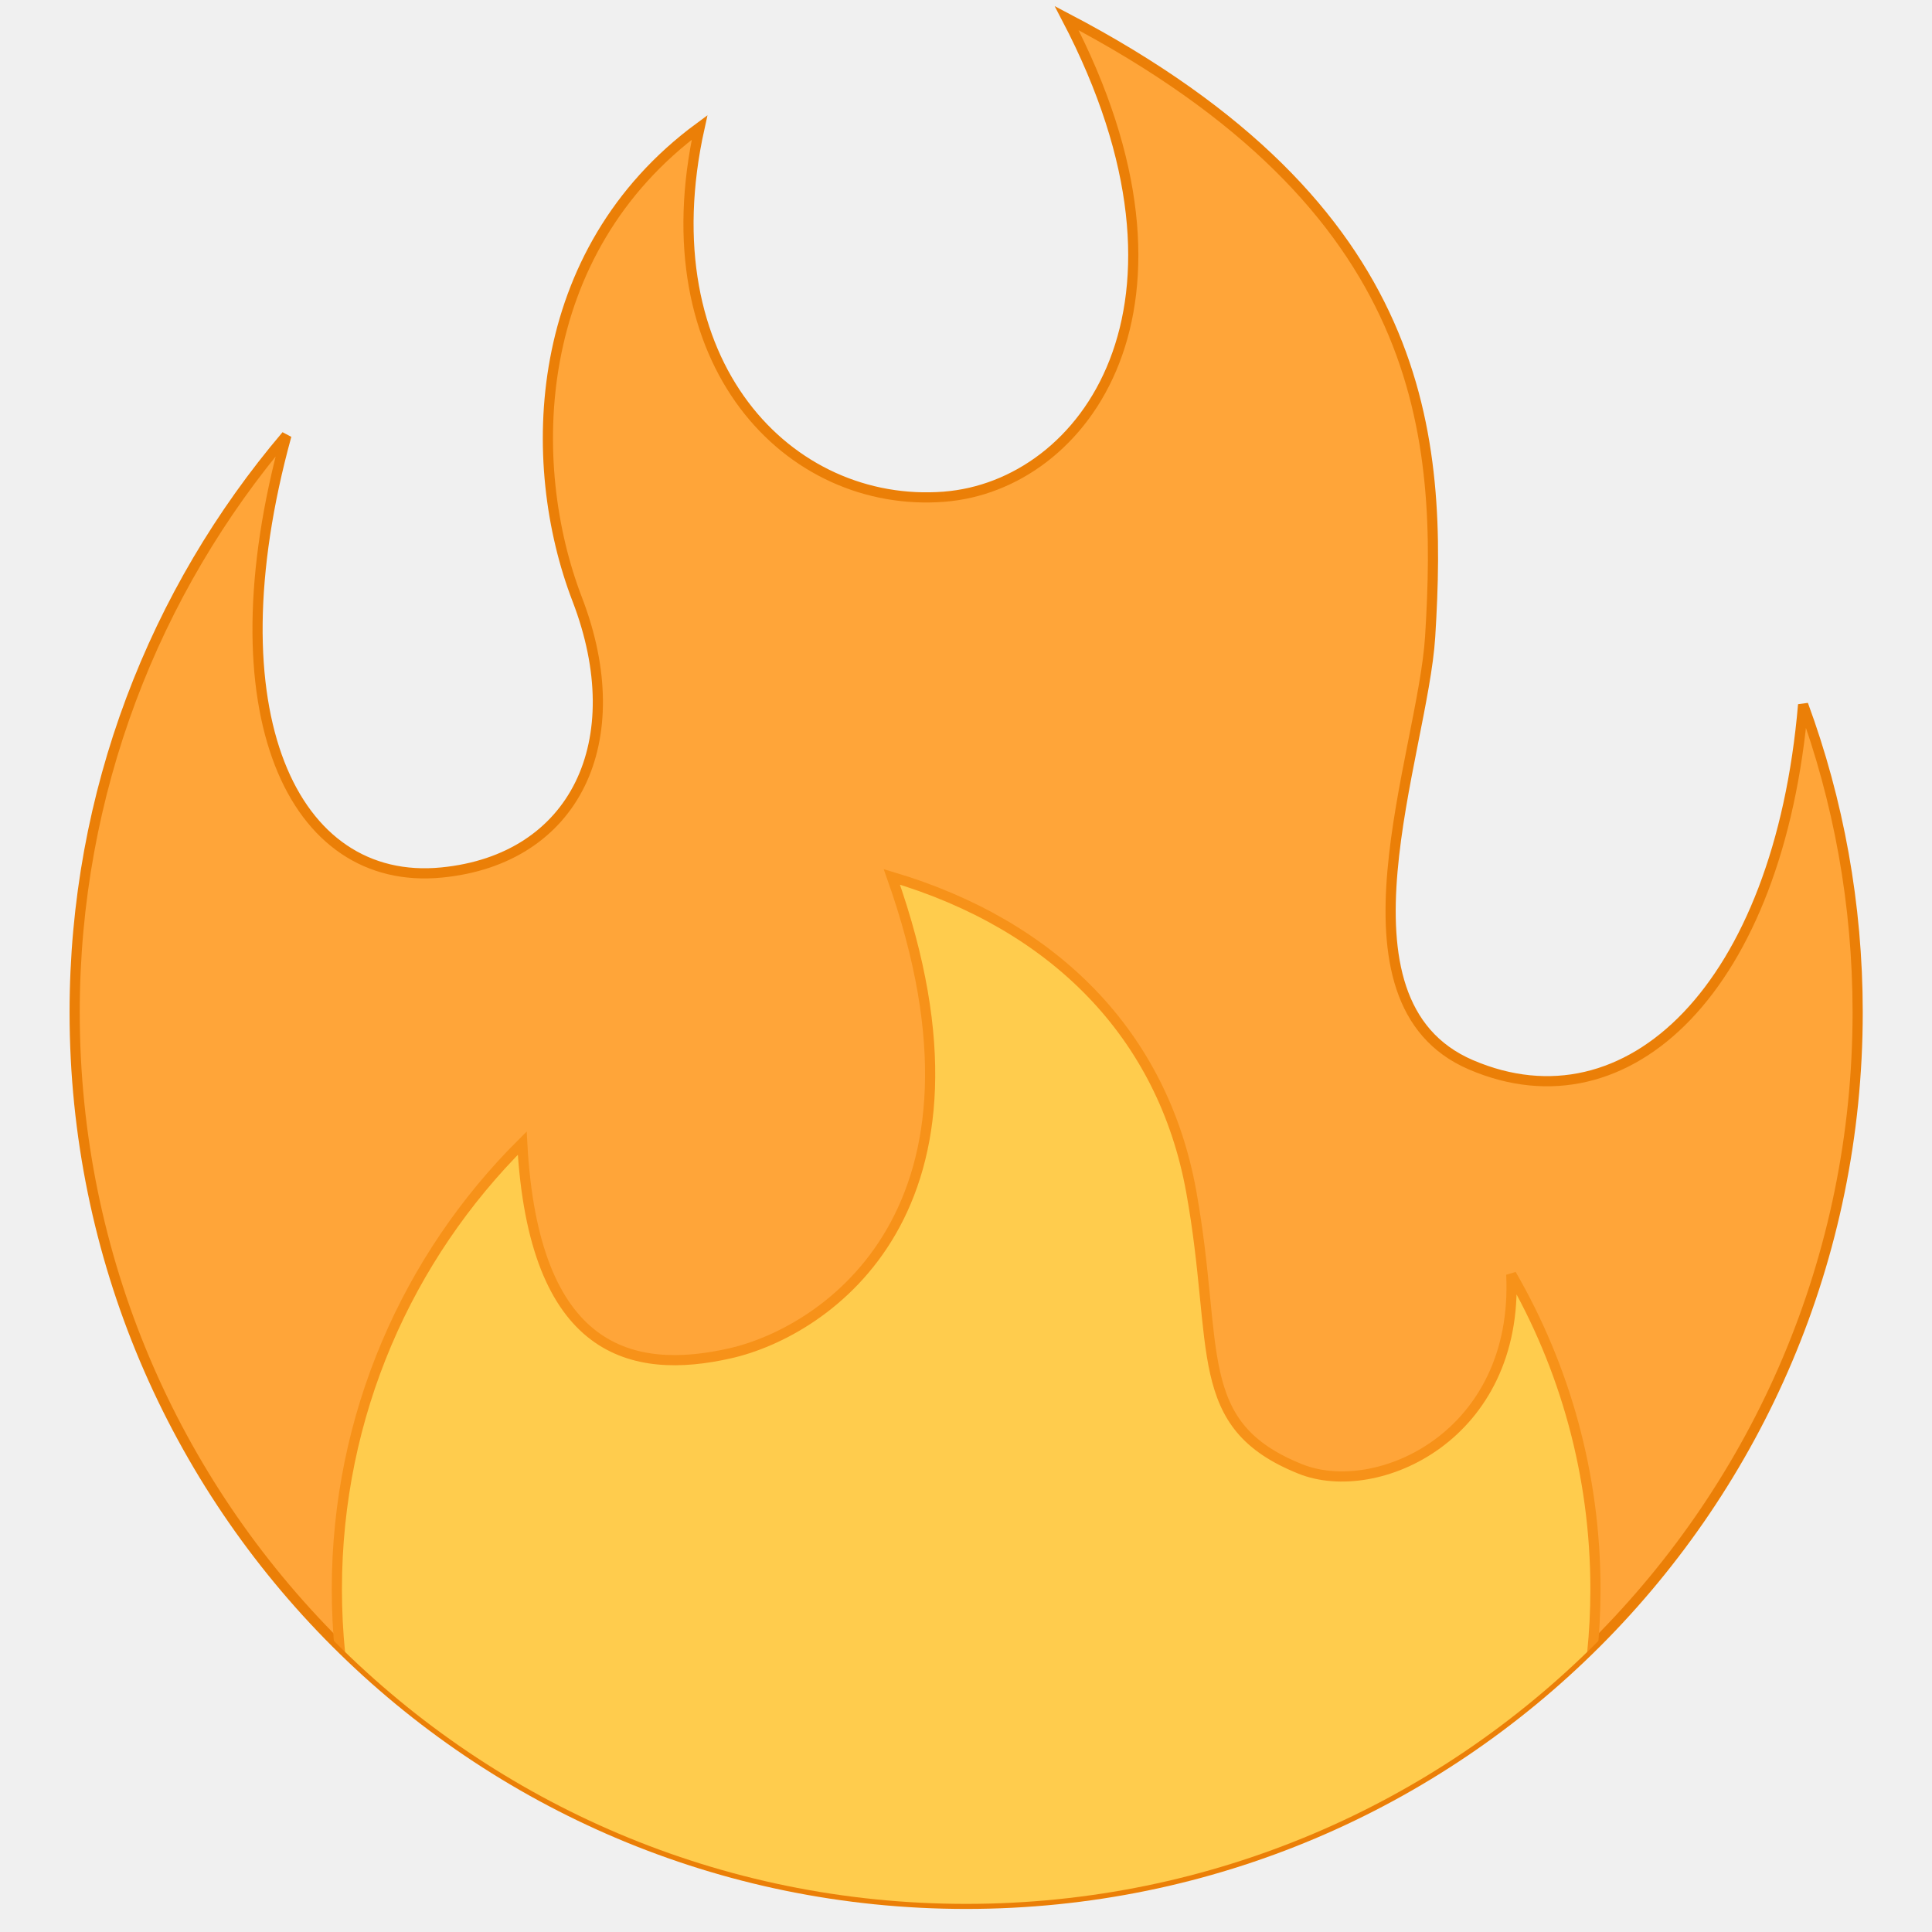
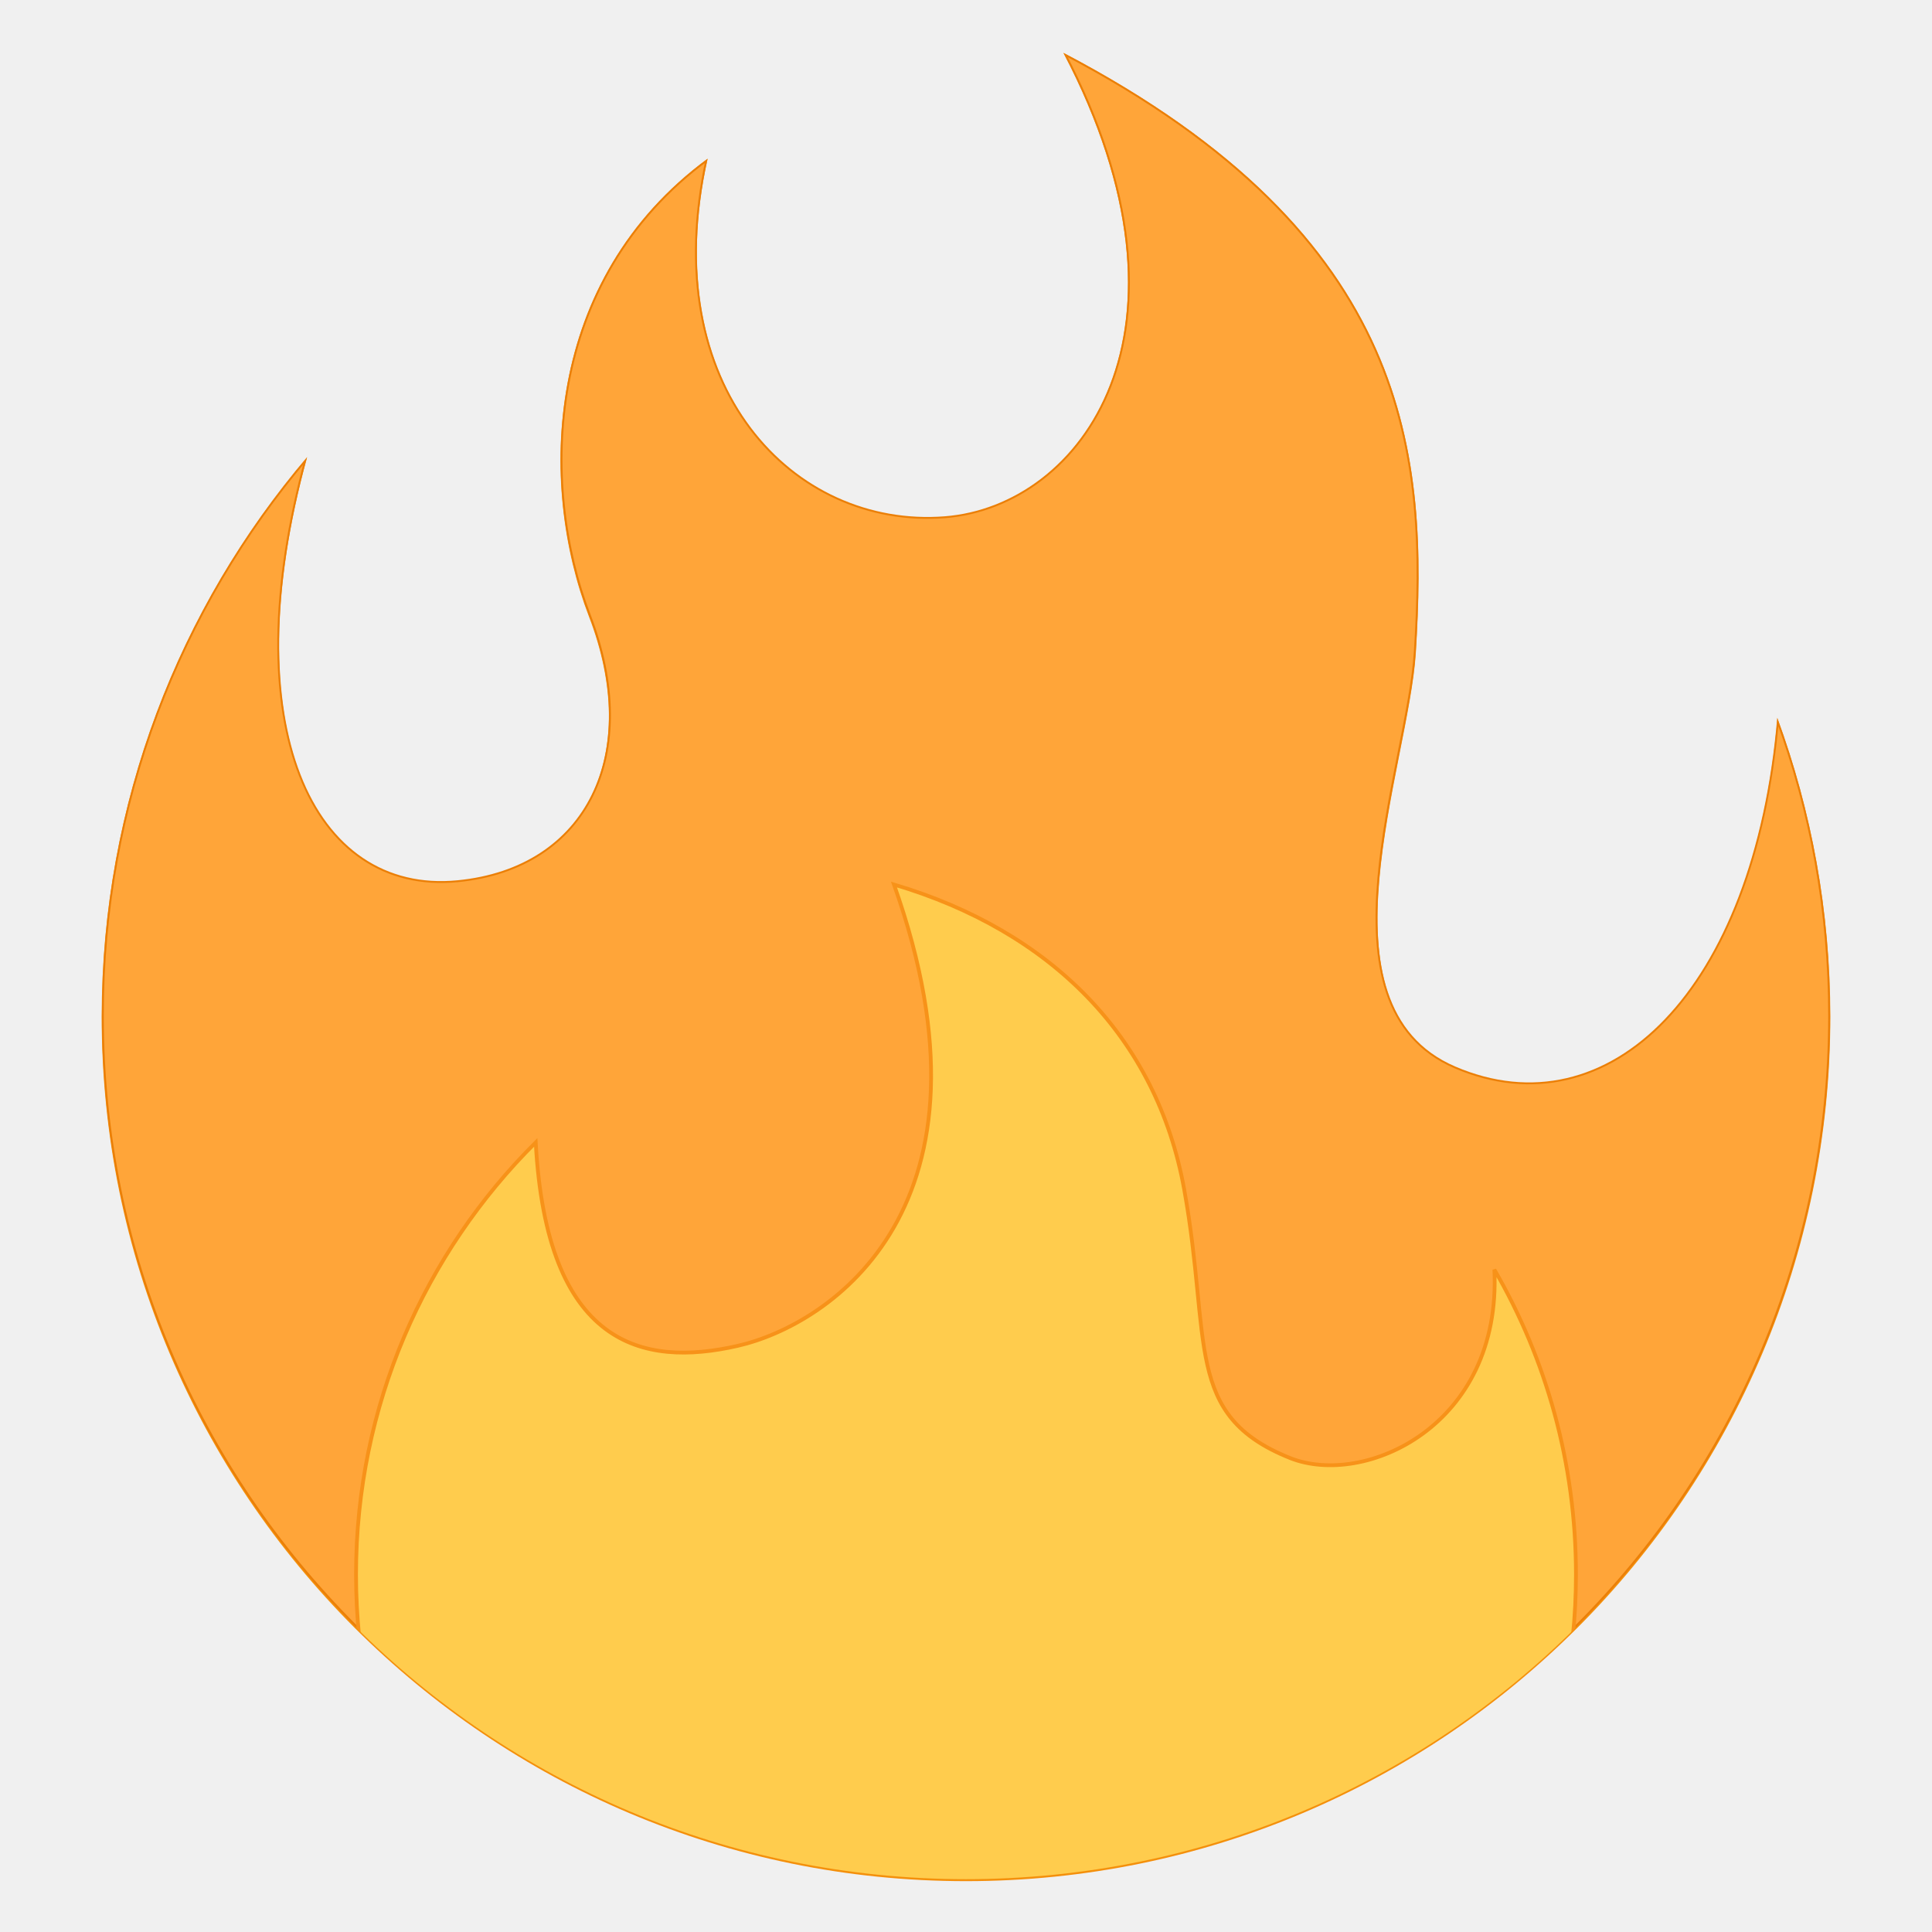
- <svg xmlns="http://www.w3.org/2000/svg" width="195.976" height="195.976" viewBox="0 0 178 190">
+ <svg xmlns="http://www.w3.org/2000/svg" xmlns:xlink="http://www.w3.org/1999/xlink" width="512px" height="512px" viewBox="0 0 512 512" version="1.1">
  <defs>
-     <path id="path-1" fill-rule="evenodd" d="M0 0v195.976h195.976V0H0z" />
-     <mask id="mask-2" maskContentUnits="userSpaceOnUse" maskUnits="userSpaceOnUse">
-       <rect width="195.976" height="195.976" x="0" y="0" fill="black" />
-       <path fill-rule="evenodd" d="M0 0v195.976h195.976V0H0z" transform="matrix(1, 0, 0, 1, 0, 0)" fill="white" />
-     </mask>
-     <path id="path-6" fill-rule="evenodd" d="M59.742 62.532c-5.152-13.393-4.672-34.11 12.032-46.415-5.157 23.208 8.814 37.509 24.064 36.318 13.754-1.073 26.864-18.7 12.037-47.06 35.683 18.695 36.962 41.181 35.745 60.825-.173 2.782-.868 6.295-1.624 10.115-2.392 12.093-5.39 27.255 5.631 31.989 15.482 6.648 30.299-7.633 32.671-35.42 3.471 9.433 5.364 19.623 5.364 30.263 0 48.422-39.252 87.674-87.674 87.674s-87.674-39.252-87.674-87.674c0-21.635 7.839-41.439 20.825-56.73-7.499 27.287.634 44.42 15.276 42.976 13.11-1.289 18.695-12.893 13.326-26.859z" />
-     <mask id="mask-7" maskContentUnits="userSpaceOnUse" maskUnits="userSpaceOnUse">
-       <rect width="195.976" height="195.976" x="0" y="0" fill="black" />
-       <path fill-rule="evenodd" d="M59.742 62.532c-5.152-13.393-4.672-34.11 12.032-46.415-5.157 23.208 8.814 37.509 24.064 36.318 13.754-1.073 26.864-18.7 12.037-47.06 35.683 18.695 36.962 41.181 35.745 60.825-.173 2.782-.868 6.295-1.624 10.115-2.392 12.093-5.39 27.255 5.631 31.989 15.482 6.648 30.299-7.633 32.671-35.42 3.471 9.433 5.364 19.623 5.364 30.263 0 48.422-39.252 87.674-87.674 87.674s-87.674-39.252-87.674-87.674c0-21.635 7.839-41.439 20.825-56.73-7.499 27.287.634 44.42 15.276 42.976 13.11-1.289 18.695-12.893 13.326-26.859z" transform="matrix(1, 0, 0, 1, 0, 0)" fill="white" />
-     </mask>
+     <polygon id="path-1" points="0 0 512 0 512 512 0 512" />
+     <path d="M223.382,122.824 C183.55,125.933 147.059,88.608 160.529,28.038 C116.898,60.153 115.645,114.223 129.102,149.179 C143.125,185.628 128.537,215.914 94.294,219.279 C56.051,223.048 34.808,178.333 54.394,107.116 C20.475,147.025 0,198.712 0,255.177 C0,381.554 102.525,484 229,484 C355.475,484 458,381.554 458,255.177 C458,227.409 453.056,200.812 443.99,176.193 C437.794,248.717 399.093,285.988 358.655,268.638 C320.775,252.377 346.301,188.994 348.187,158.749 C351.367,107.479 348.026,48.793 254.823,0 C293.551,74.017 259.308,120.024 223.382,122.824 Z" id="path-3" />
  </defs>
-   <g transform="matrix(1, 0, 0, 1, -8.973517, -3.586143)">
-     <g>
-       <path fill-rule="evenodd" d="M0 0v195.976h195.976V0H0z" transform="matrix(1, 0, 0, 1, 0, 0)" fill="none" />
-       <g mask="url(#mask-2)">
-         <path fill="rgb(244,144,12)" fill-rule="evenodd" d="M185.662 103.145c0-10.639-1.893-20.83-5.364-30.263-2.372 27.793-17.189 42.068-32.671 35.42-14.507-6.23-4.729-30.516-4.007-42.104 1.217-19.644-.062-42.13-35.745-60.825 14.827 28.365 1.717 45.982-12.037 47.06-15.255 1.186-29.221-13.11-24.064-36.318-16.699 12.305-17.189 33.017-12.037 46.415 5.374 13.966-.211 25.57-13.321 26.859-14.641 1.444-22.78-15.683-15.276-42.976-12.986 15.291-20.825 35.095-20.825 56.73 0 48.422 39.252 87.674 87.674 87.674 48.422 0 87.674-39.252 87.674-87.674" />
+   <g id="Artboard" stroke="none" stroke-width="1" fill="none" fill-rule="evenodd">
+     <g id="burn">
+       <g id="Clipped">
+         <mask id="mask-2" fill="white">
+           <use xlink:href="#path-1" />
+         </mask>
+         <g id="Path" />
+         <path d="M485.053,269.475 C485.053,241.679 480.107,215.055 471.04,190.412 C464.842,263.021 426.133,300.317 385.685,282.949 C347.783,266.673 373.328,203.226 375.215,172.95 C378.395,121.629 375.053,62.883 281.829,14.041 C320.566,88.147 286.315,134.173 250.381,136.989 C210.526,140.088 174.04,102.739 187.513,42.107 C143.885,74.255 142.605,128.366 156.066,163.37 C170.105,199.857 155.513,230.173 121.263,233.541 C83.011,237.314 61.75,192.568 81.354,121.265 C47.427,161.215 26.947,212.954 26.947,269.475 C26.947,395.98 129.496,498.528 256,498.528 C382.504,498.528 485.053,395.98 485.053,269.475 Z" id="Path" fill="#F4900C" fill-rule="nonzero" mask="url(#mask-2)" />
      </g>
-     </g>
-     <g>
-       <g>
-         <path fill="rgb(255,165,57)" fill-rule="evenodd" d="M95.838 52.434c-15.25 1.191-29.221-13.11-24.064-36.318-16.704 12.305-17.184 33.022-12.032 46.415 5.369 13.966-.217 25.57-13.326 26.859-14.641 1.444-22.775-15.688-15.276-42.976-12.986 15.291-20.825 35.095-20.825 56.73 0 48.422 39.252 87.674 87.674 87.674 48.422 0 87.674-39.252 87.674-87.674 0-10.639-1.893-20.83-5.364-30.263-2.372 27.787-17.189 42.068-32.671 35.42-14.502-6.23-4.729-30.516-4.007-42.104 1.217-19.644-.062-42.13-35.745-60.825 14.827 28.36 1.717 45.987-12.037 47.06" />
-         <path fill="none" stroke="rgb(235,127,7)" stroke-dasharray="0 0 0 0" stroke-linecap="butt" stroke-linejoin="miter" stroke-width="1" d="M95.838 52.434c-15.25 1.191-29.221-13.11-24.064-36.318-16.704 12.305-17.184 33.022-12.032 46.415 5.369 13.966-.217 25.57-13.326 26.859-14.641 1.444-22.775-15.688-15.276-42.976-12.986 15.291-20.825 35.095-20.825 56.73 0 48.422 39.252 87.674 87.674 87.674 48.422 0 87.674-39.252 87.674-87.674 0-10.639-1.893-20.83-5.364-30.263-2.372 27.787-17.189 42.068-32.671 35.42-14.502-6.23-4.729-30.516-4.007-42.104 1.217-19.644-.062-42.13-35.745-60.825 14.827 28.36 1.717 45.987-12.037 47.06" />
-       </g>
-       <g>
-         <path fill-rule="evenodd" d="M59.742 62.532c-5.152-13.393-4.672-34.11 12.032-46.415-5.157 23.208 8.814 37.509 24.064 36.318 13.754-1.073 26.864-18.7 12.037-47.06 35.683 18.695 36.962 41.181 35.745 60.825-.173 2.782-.868 6.295-1.624 10.115-2.392 12.093-5.39 27.255 5.631 31.989 15.482 6.648 30.299-7.633 32.671-35.42 3.471 9.433 5.364 19.623 5.364 30.263 0 48.422-39.252 87.674-87.674 87.674s-87.674-39.252-87.674-87.674c0-21.635 7.839-41.439 20.825-56.73-7.499 27.287.634 44.42 15.276 42.976 13.11-1.289 18.695-12.893 13.326-26.859z" transform="matrix(1, 0, 0, 1, 0, 0)" fill="none" />
-         <g mask="url(#mask-7)">
-           <path fill="rgb(255,204,77)" fill-rule="evenodd" d="M159.875 159.875c0-11.279-3.012-21.846-8.277-30.949.758 15.905-13.213 22.14-20.732 19.128-10.856-4.348-7.947-11.815-10.743-27.287-2.795-15.472-13.538-26.22-29.443-30.944 11.604 32.661-6.431 44.698-15.884 46.849-9.654 2.197-19.355-.005-20.464-20.665-11.258 11.212-18.231 26.725-18.231 43.868 0 34.177 27.71 61.887 61.887 61.887 34.177 0 61.887-27.71 61.887-61.887" />
-           <path fill="none" stroke="rgb(247,146,25)" stroke-dasharray="0 0 0 0" stroke-linecap="butt" stroke-linejoin="miter" stroke-width="1" d="M159.875 159.875c0-11.279-3.012-21.846-8.277-30.949.758 15.905-13.213 22.14-20.732 19.128-10.856-4.348-7.947-11.815-10.743-27.287-2.795-15.472-13.538-26.22-29.443-30.944 11.604 32.661-6.431 44.698-15.884 46.849-9.654 2.197-19.355-.005-20.464-20.665-11.258 11.212-18.231 26.725-18.231 43.868 0 34.177 27.71 61.887 61.887 61.887 34.177 0 61.887-27.71 61.887-61.887" />
+       <g id="Clipped" transform="translate(27, 14)">
+         <mask id="mask-4" fill="white">
+           <use xlink:href="#path-3" />
+         </mask>
+         <g id="Path" />
+         <g id="Group" mask="url(#mask-4)" fill-rule="nonzero">
+           <path d="M223.382,122.824 C183.55,125.933 147.059,88.608 160.529,28.038 C116.898,60.153 115.645,114.223 129.102,149.179 C143.125,185.628 128.537,215.914 94.294,219.279 C56.051,223.048 34.808,178.333 54.394,107.116 C20.475,147.025 -6.68592132e-15,198.712 -6.68592132e-15,255.177 C-6.68592132e-15,381.554 102.525,484 229,484 C355.475,484 458,381.554 458,255.177 C458,227.409 453.056,200.812 443.99,176.193 C437.794,248.717 399.093,285.988 358.655,268.638 C320.775,252.377 346.301,188.994 348.187,158.749 C351.367,107.479 348.026,48.793 254.823,0 C293.551,74.017 259.308,120.024 223.382,122.824 Z" id="Path" stroke="#EB7F07" fill="#FFA539" />
+           <path d="M390.647,403.238 C390.647,373.801 382.78,346.222 369.027,322.464 C371.007,363.975 334.516,380.249 314.876,372.388 C286.519,361.041 294.117,341.55 286.817,301.17 C279.515,260.79 251.456,232.739 209.913,220.409 C240.221,305.653 193.115,337.068 168.423,342.682 C143.207,348.415 117.868,342.668 114.972,288.747 C85.566,318.009 67.353,358.497 67.353,403.238 C67.353,492.439 139.731,564.761 229,564.761 C318.27,564.761 390.647,492.439 390.647,403.238 Z" id="Path" stroke="#F79219" fill="#FFCC4D" />
        </g>
      </g>
    </g>
  </g>
</svg>
